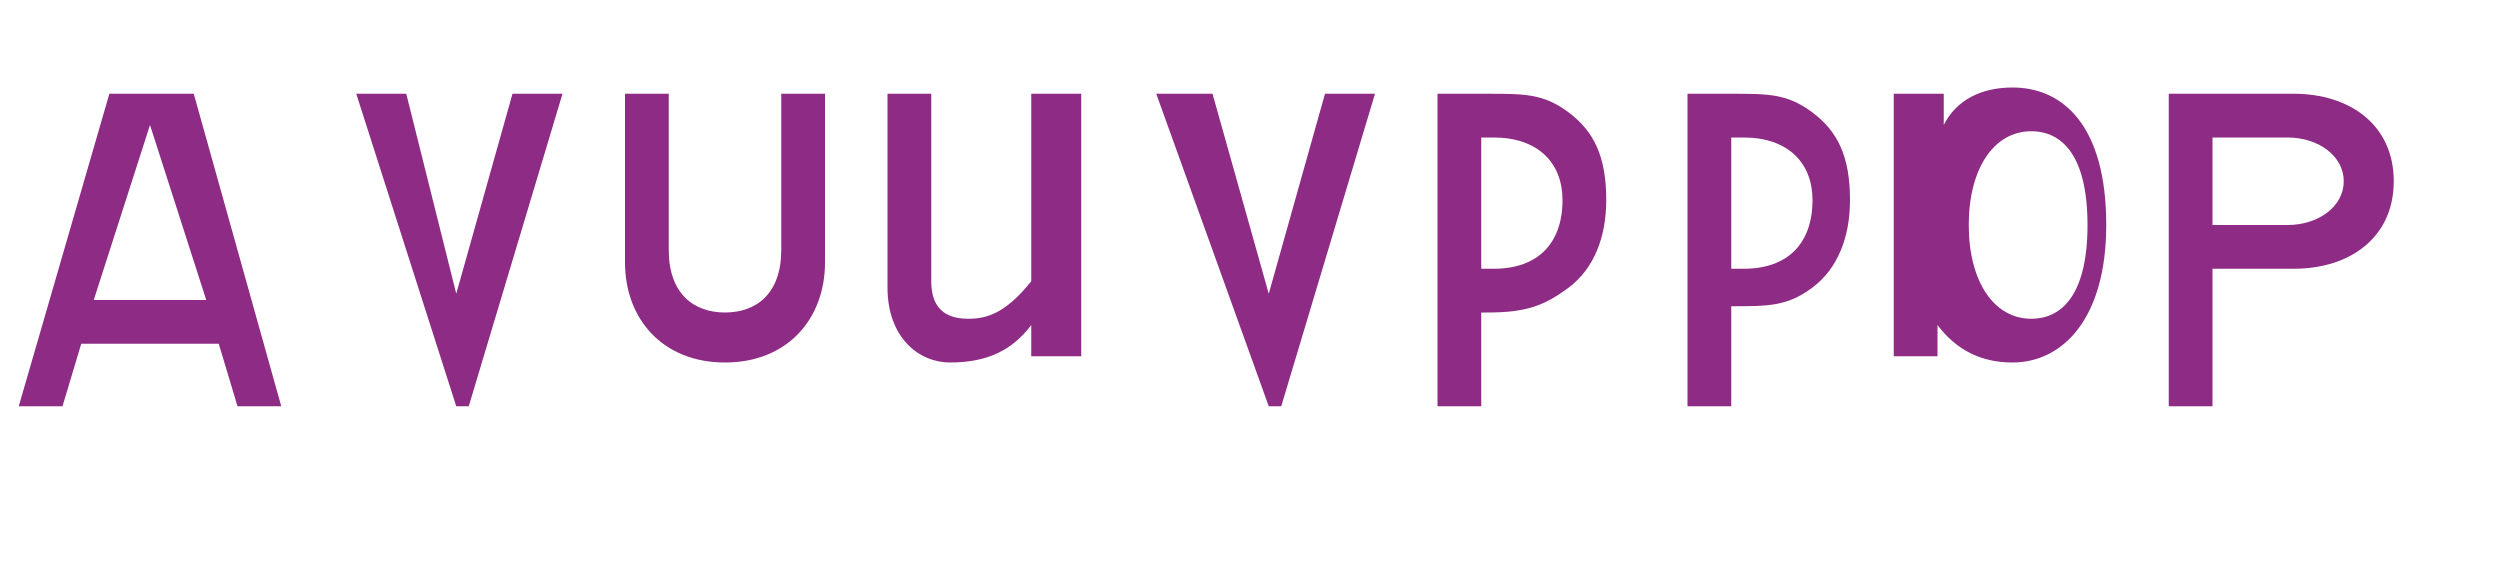
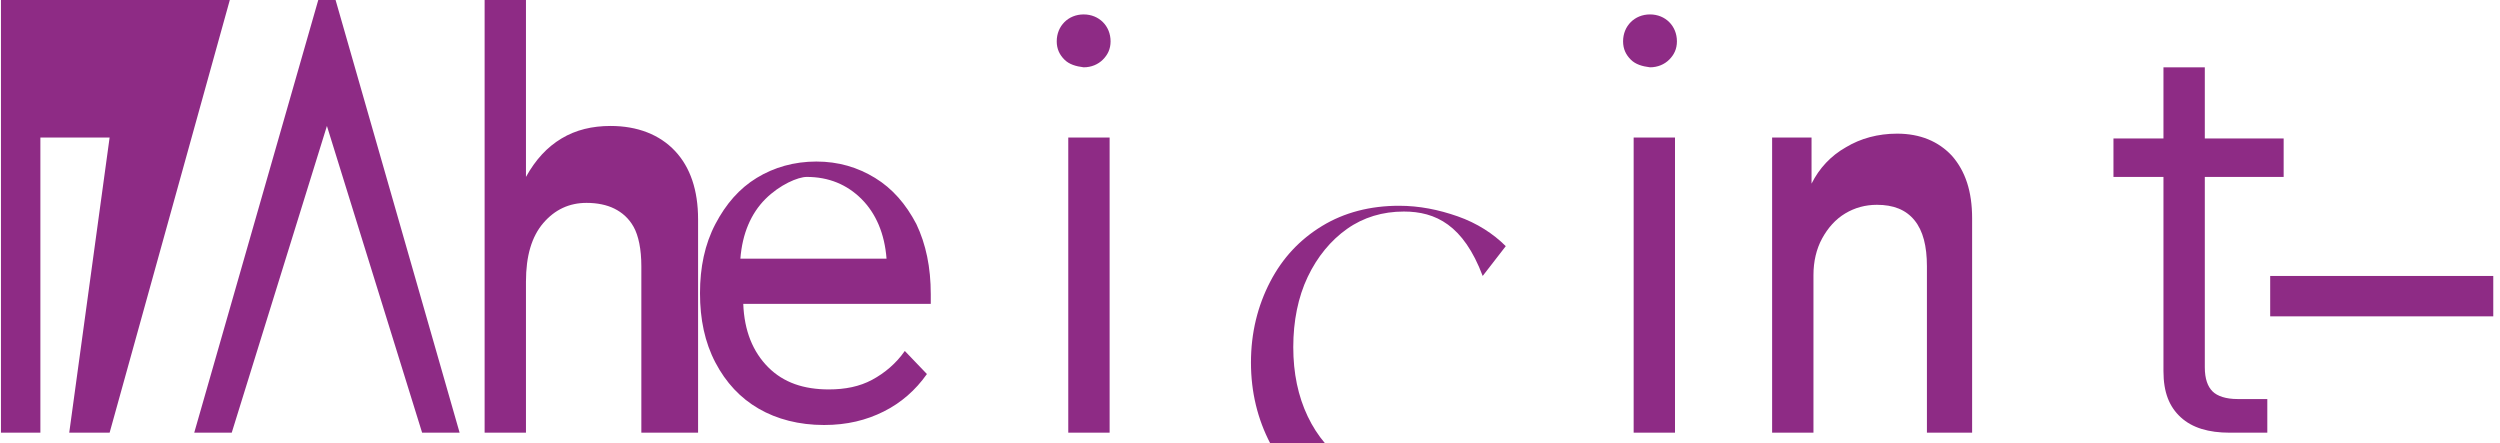
- <svg xmlns="http://www.w3.org/2000/svg" viewBox="0 0 400 90">
+ <svg xmlns="http://www.w3.org/2000/svg" width="260" height="46" viewBox="0 0 260 46" fill="none">
  <g fill="#8e2b85">
-     <path d="M17.5,15 L31,15 L45,65 L38,65 L35,55 L13,55 L10,65 L3,65 L17.5,15 Z M33,48 L24,20 L15,48 L33,48 Z" />
-     <path d="M57,15 L65,15 L73,47 L82,15 L90,15 L75,65 L73,65 L57,15 Z" />
-     <path d="M100,15 L107,15 L107,40 C107,47 111,50 116,50 C121,50 125,47 125,40 L125,15 L132,15 L132,42 C132,51 126,58 116,58 C106,58 100,51 100,42 L100,15 Z" />
-     <path d="M142,15 L149,15 L149,45 C149,50 152,51 155,51 C158,51 161,50 165,45 L165,15 L173,15 L173,57 L165,57 L165,52 C162,56 158,58 152,58 C147,58 142,54 142,46 L142,15 Z" />
-     <path d="M185,15 L194,15 L203,47 L212,15 L220,15 L205,65 L203,65 L185,15 Z" />
-     <path d="M230,15 L238,15 C244,15 247,15 251,18 C255,21 257,25 257,32 C257,38 255,43 251,46 C247,49 244,50 238,50 L237,50 L237,65 L230,65 L230,15 Z M237,22 L237,43 L239,43 C246,43 250,39 250,32 C250,26 246,22 239,22 L237,22 Z" />
-     <path d="M270,15 L277,15 C283,15 286,15 290,18 C294,21 296,25 296,32 C296,38 294,43 290,46 C286,49 283,49 277,49 L277,49 L277,65 L270,65 L270,15 Z M277,22 L277,43 L279,43 C286,43 290,39 290,32 C290,26 286,22 279,22 L277,22 Z" />
-     <path d="M310,40 L310,57 L303,57 L303,15 L311,15 L311,20 C313,16 317,14 322,14 C330,14 337,20 337,36 C337,51 330,58 322,58 C317,58 313,56 310,52 L310,40 Z M315,36 C315,45 319,51 325,51 C330,51 334,47 334,36 C334,25 330,21 325,21 C319,21 315,27 315,36 Z" />
-     <path d="M347,15 L367,15 C376,15 383,20 383,29 C383,38 376,43 367,43 L354,43 L354,65 L347,65 L347,15 Z M354,22 L354,36 L366,36 C371,36 375,33 375,29 C375,25 371,22 366,22 L354,22 Z" />
+     <path d="M11.4,14.3h-7.2V45h-4.1v-45h23.8l-12.5,45h-4.2L11.4,14.3z" />
+     <path d="M47.8,45h-3.9L34,13.1L24.1,45h-3.9l12.9-45h1.8L47.8,45z" />
+     <path d="M71,45h-4.3V27.7c0-1.8-0.3-3.2-0.8-4.1c-0.5-0.9-1.2-1.5-2-1.9c-0.8-0.4-1.8-0.6-2.9-0.6c-1.8,0-3.3,0.7-4.5,2.1c-1.2,1.4-1.8,3.4-1.8,6.1V45h-4.3V0h4.3v18.4c1-1.8,2.2-3.1,3.7-4c1.5-0.9,3.2-1.3,5.1-1.3c2.8,0,5.1,0.9,6.7,2.6c1.6,1.7,2.4,4.1,2.4,7.1V45z" />
+     <path d="M96.8,31.6h-19.5c0.1,2.8,1,5,2.6,6.6c1.6,1.6,3.7,2.3,6.3,2.3c1.7,0,3.2-0.3,4.5-1c1.3-0.7,2.5-1.7,3.4-3l2.3,2.4c-1.2,1.7-2.7,3-4.5,3.9c-1.8,0.9-3.8,1.4-6.2,1.4c-2.6,0-4.9-0.6-6.8-1.7c-1.9-1.1-3.4-2.7-4.5-4.8c-1.1-2.1-1.6-4.5-1.6-7.2c0-2.7,0.5-5.1,1.6-7.2c1.1-2.1,2.5-3.7,4.3-4.8c1.8-1.1,3.9-1.7,6.2-1.7c2.3,0,4.3,0.6,6.1,1.7c1.8,1.1,3.2,2.7,4.3,4.8c1,2.1,1.5,4.5,1.5,7.3V31.6zM79.6,20.7c-1.5,1.5-2.4,3.6-2.6,6.2h15.2c-0.2-2.6-1.1-4.7-2.6-6.2c-1.5-1.5-3.4-2.3-5.7-2.3C83,18.4,81.1,19.2,79.6,20.7z" />
+     <path d="M115.4,45h-4.3V14.3h4.3V45z M110.7,6.2c-0.5-0.5-0.8-1.1-0.8-1.9c0-0.8,0.3-1.5,0.8-2c0.5-0.5,1.2-0.8,2-0.8c0.8,0,1.5,0.3,2,0.8c0.5,0.5,0.8,1.2,0.8,2c0,0.8-0.3,1.4-0.8,1.9c-0.5,0.5-1.2,0.8-2,0.8C111.9,6.9,111.2,6.7,110.7,6.2z" />
+     <path d="M146,22c-2.2,0-4.2,0.6-5.9,1.8c-1.7,1.2-3.1,2.9-4.1,5c-1,2.1-1.5,4.6-1.5,7.3c0,2.7,0.5,5.1,1.5,7.2c1,2.1,2.4,3.7,4.1,4.9c1.7,1.2,3.7,1.8,5.9,1.8c1.6,0,3.1-0.3,4.6-0.9c1.5-0.6,2.7-1.5,3.7-2.6l2.6,2.7c-1.4,1.6-3.1,2.8-5.1,3.6c-2,0.8-4.1,1.2-6.3,1.2c-3,0-5.7-0.7-8-2.1c-2.3-1.4-4.1-3.3-5.4-5.8c-1.3-2.5-2-5.3-2-8.4c0-3.1,0.7-5.9,2-8.4c1.3-2.5,3.1-4.4,5.4-5.8c2.3-1.4,5-2.1,8-2.1c2.1,0,4.1,0.4,6.1,1.1c2,0.7,3.7,1.8,5,3.1l-2.4,3.1C152.2,23.4,149.3,22,146,22z" />
+     <path d="M174.2,45h-4.3V14.3h4.3V45z M169.6,6.2c-0.5-0.5-0.8-1.1-0.8-1.9c0-0.8,0.3-1.5,0.8-2c0.5-0.5,1.2-0.8,2-0.8c0.8,0,1.5,0.3,2,0.8c0.5,0.5,0.8,1.2,0.8,2c0,0.8-0.3,1.4-0.8,1.9c-0.5,0.5-1.2,0.8-2,0.8C170.8,6.9,170.1,6.7,169.6,6.2z" />
+     <path d="M204.5,45h-4.1V27.7c0-2.1-0.4-3.7-1.3-4.8c-0.9-1.1-2.2-1.6-3.9-1.6c-1.2,0-2.3,0.3-3.3,0.9c-1,0.6-1.8,1.5-2.4,2.6c-0.6,1.1-0.9,2.4-0.9,3.8V45h-4.3V14.3h4.1v4.8c0.8-1.6,2-2.9,3.6-3.8c1.5-0.9,3.3-1.4,5.3-1.4c2.4,0,4.3,0.8,5.7,2.3c1.4,1.6,2.1,3.7,2.1,6.5V45z" />
+     <path d="M235.8,45h-3.9c-2.2,0-3.9-0.5-5.1-1.6c-1.2-1.1-1.8-2.6-1.8-4.8V18.4h-5.2v-4h5.2V7h4.3v7.4h8.2v4h-8.2v19.8c0,1.2,0.3,2,0.8,2.5c0.5,0.5,1.4,0.8,2.6,0.8h3.1V45z" />
+     <path d="M259.3,32.9h-23.2v-4.2h23.2V32.9z" />
  </g>
</svg>
